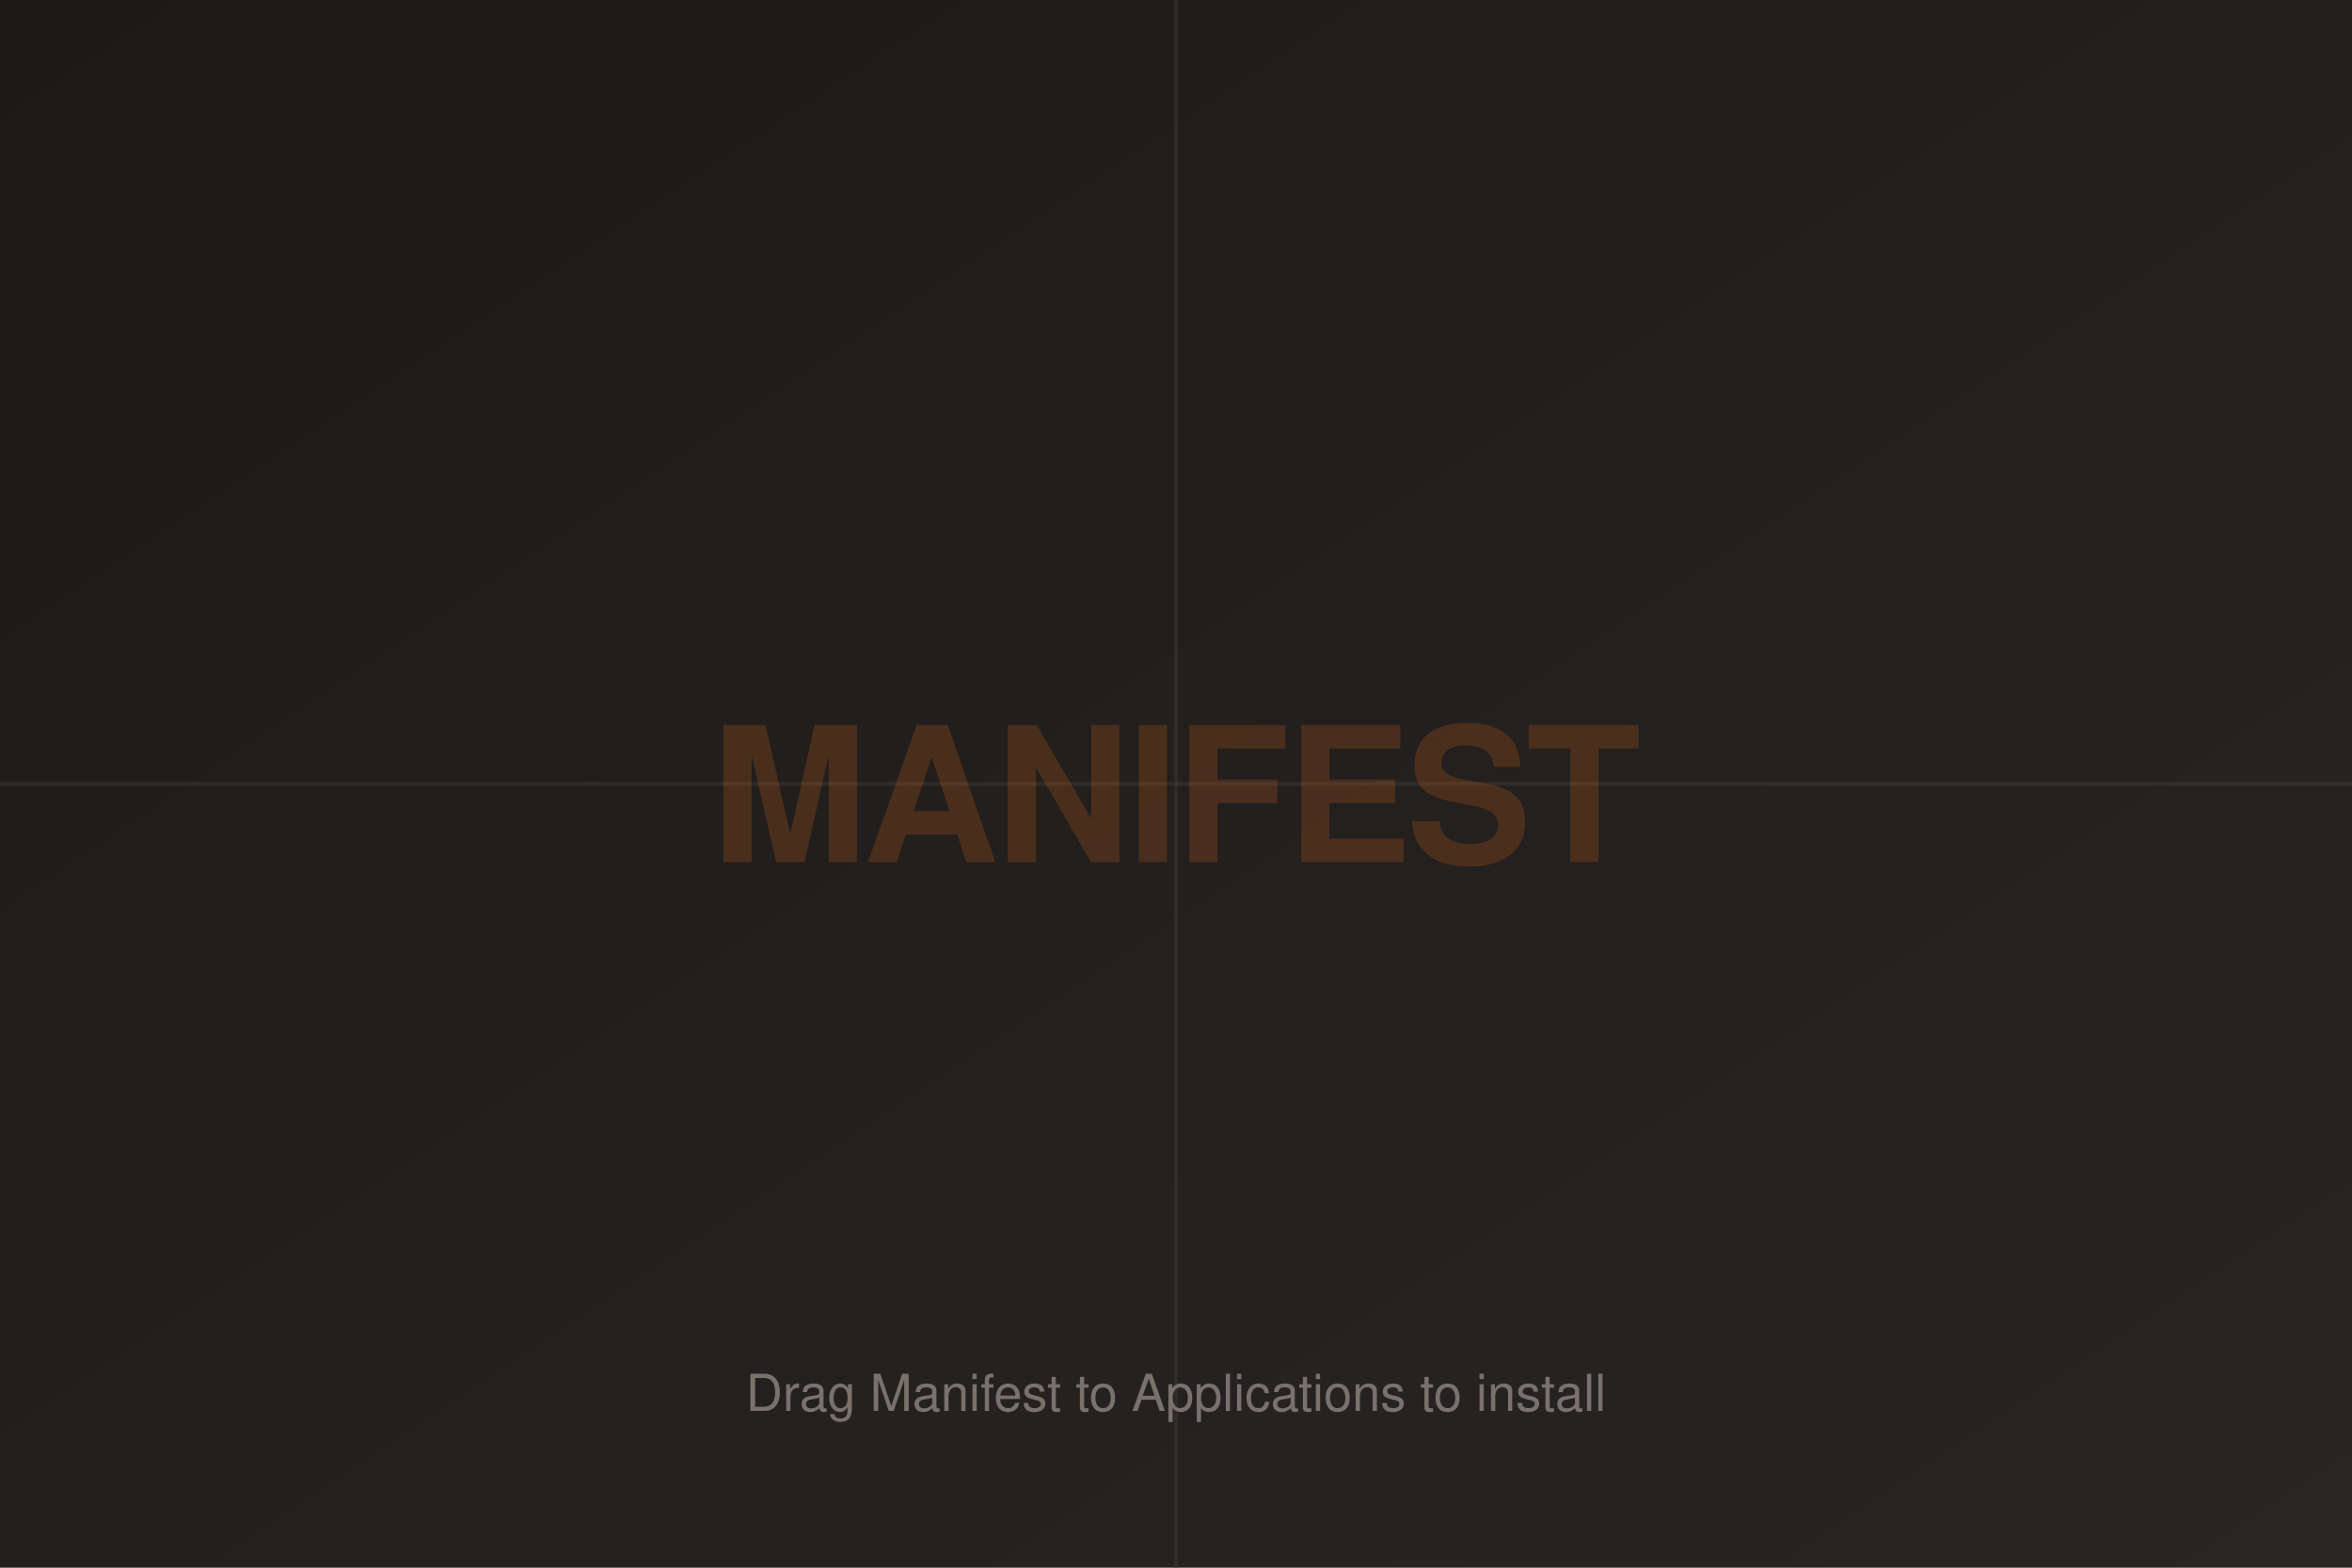
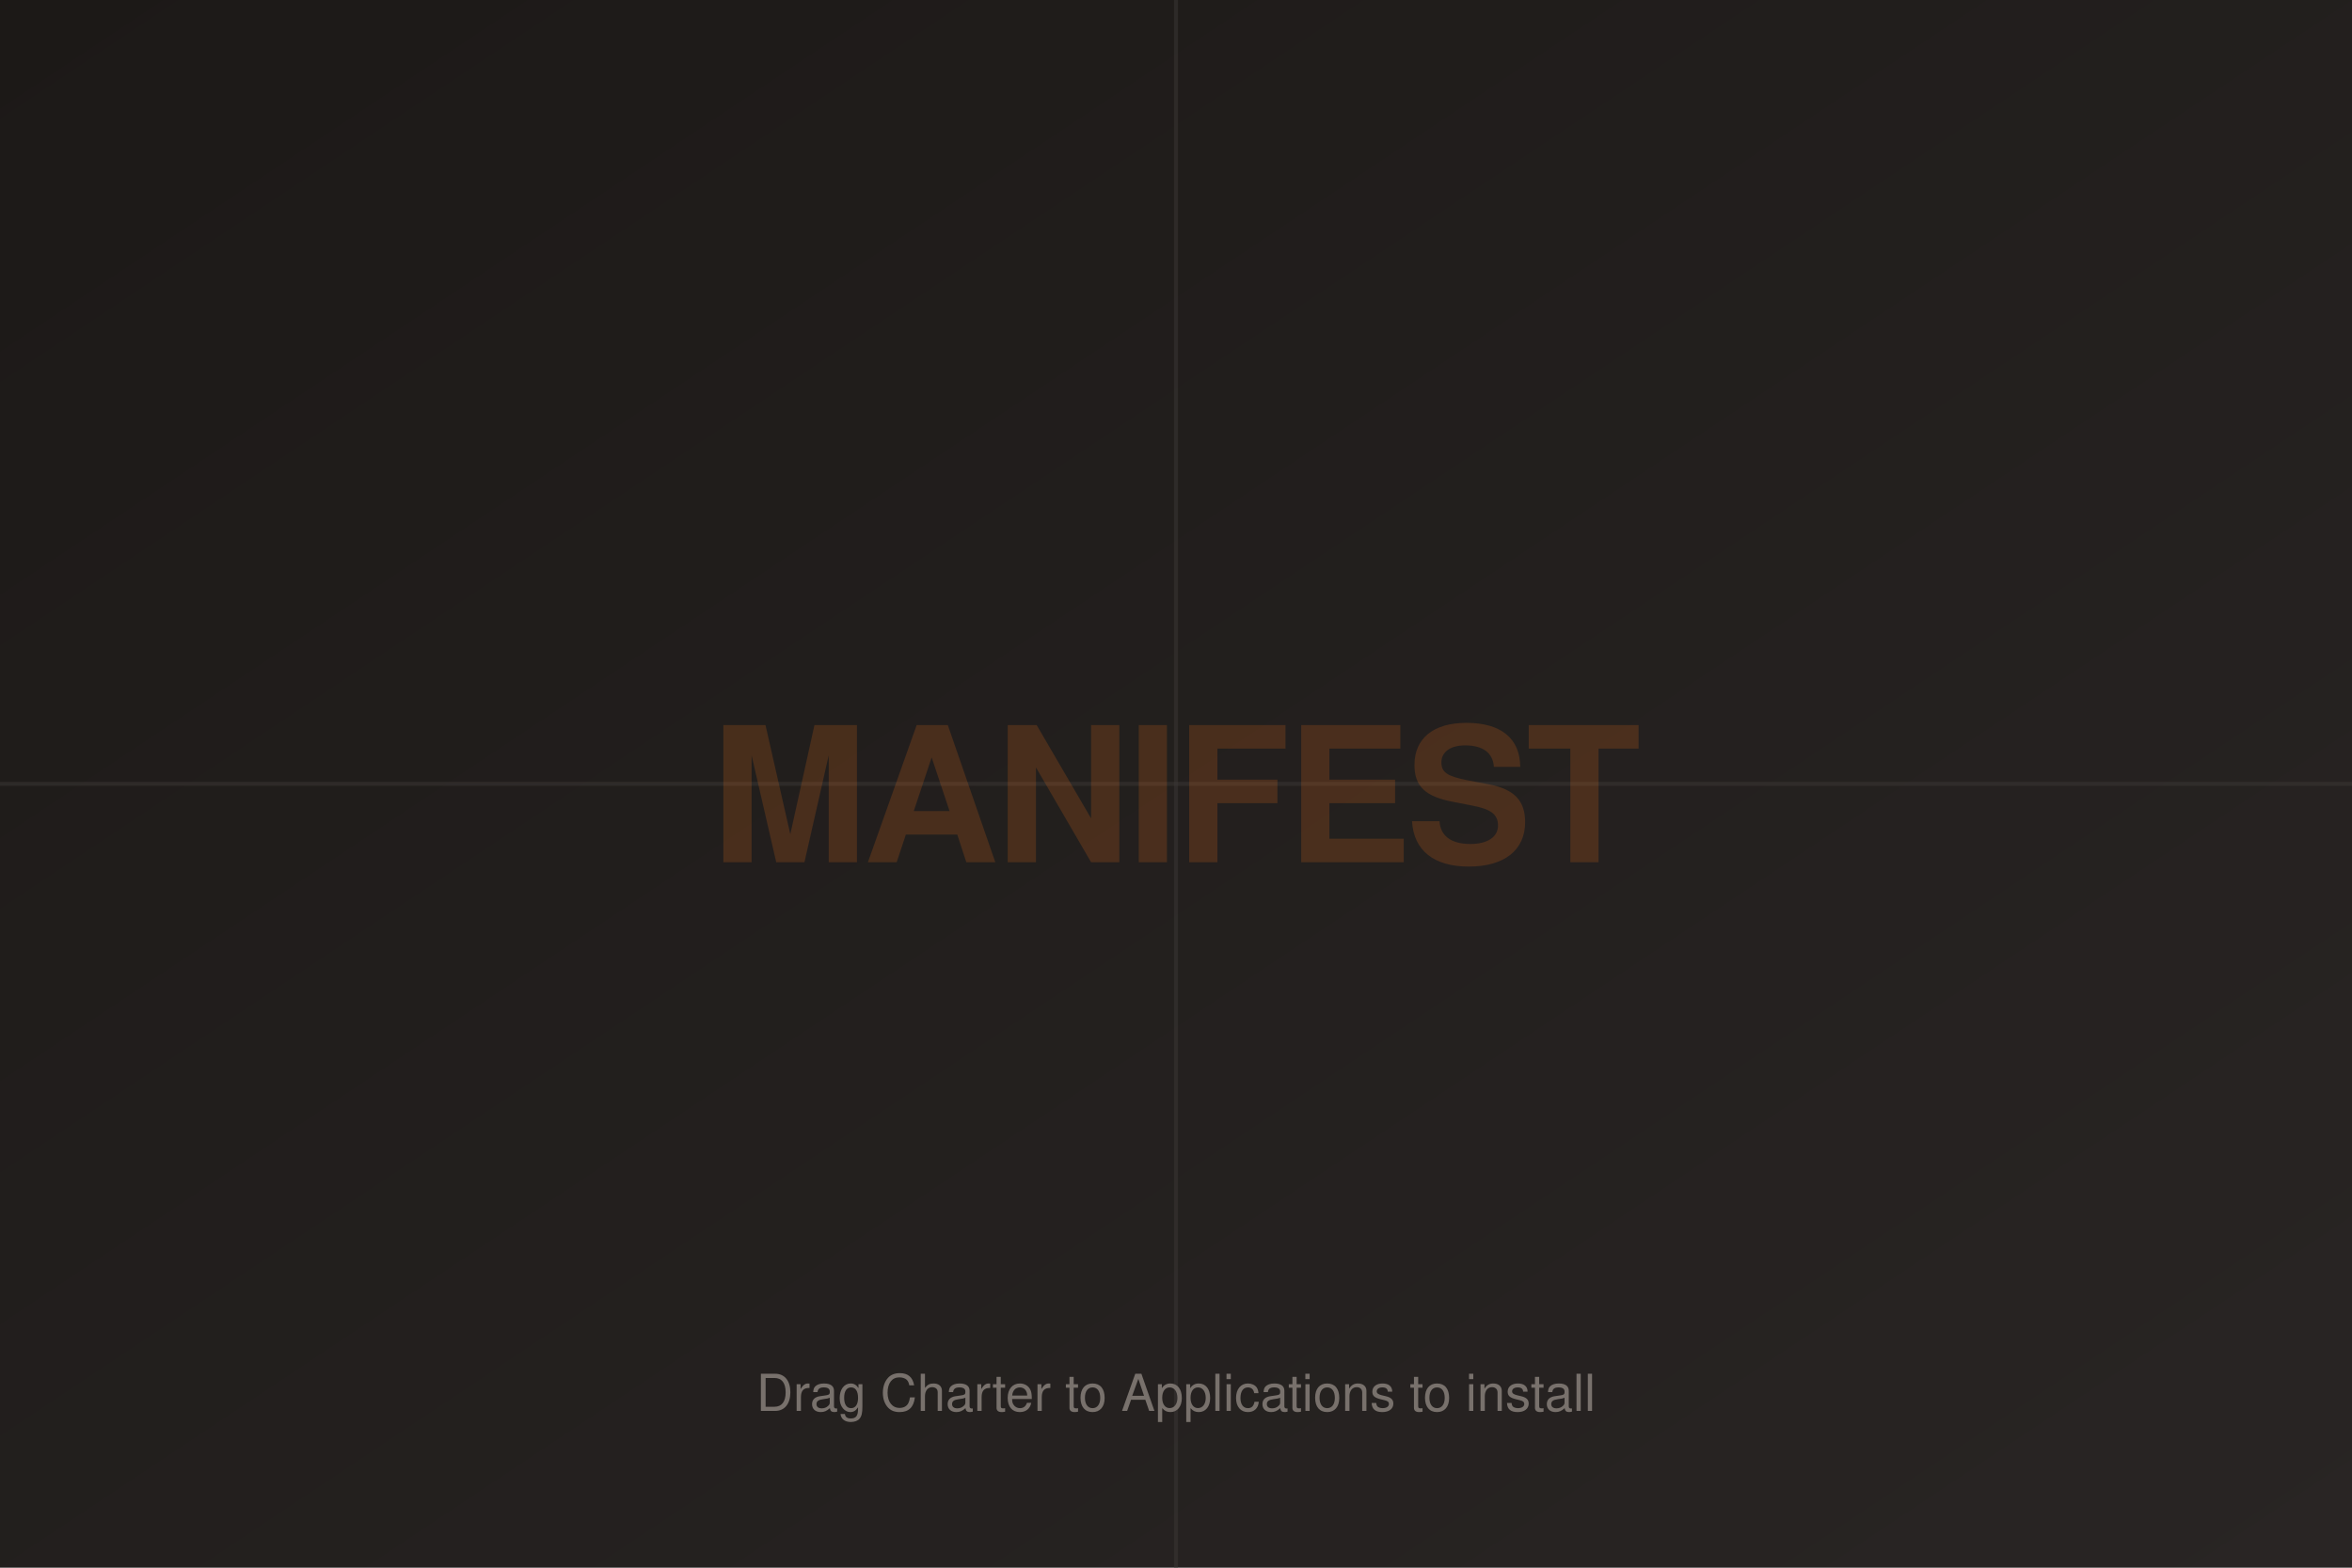
<svg xmlns="http://www.w3.org/2000/svg" width="600" height="400" viewBox="0 0 600 400">
  <defs>
    <linearGradient id="bgGrad" x1="0%" y1="0%" x2="100%" y2="100%">
      <stop offset="0%" stop-color="#1C1917" />
      <stop offset="100%" stop-color="#292524" />
    </linearGradient>
  </defs>
  <rect width="600" height="400" fill="url(#bgGrad)" />
  <line x1="0" y1="200" x2="600" y2="200" stroke="#3C3835" stroke-width="1" opacity="0.5" />
  <line x1="300" y1="0" x2="300" y2="400" stroke="#3C3835" stroke-width="1" opacity="0.5" />
  <text x="300" y="220" text-anchor="middle" font-family="-apple-system, 'SF Pro Display', Helvetica, sans-serif" font-size="48" font-weight="700" letter-spacing="-1" fill="#F97316" opacity="0.18">MANIFEST</text>
-   <text x="300" y="360" text-anchor="middle" font-family="-apple-system, Helvetica, sans-serif" font-size="13" fill="#78716C">Drag Manifest to Applications to install</text>
+   <text x="300" y="360" text-anchor="middle" font-family="-apple-system, Helvetica, sans-serif" font-size="13" fill="#78716C">Drag Charter to Applications to install</text>
</svg>
